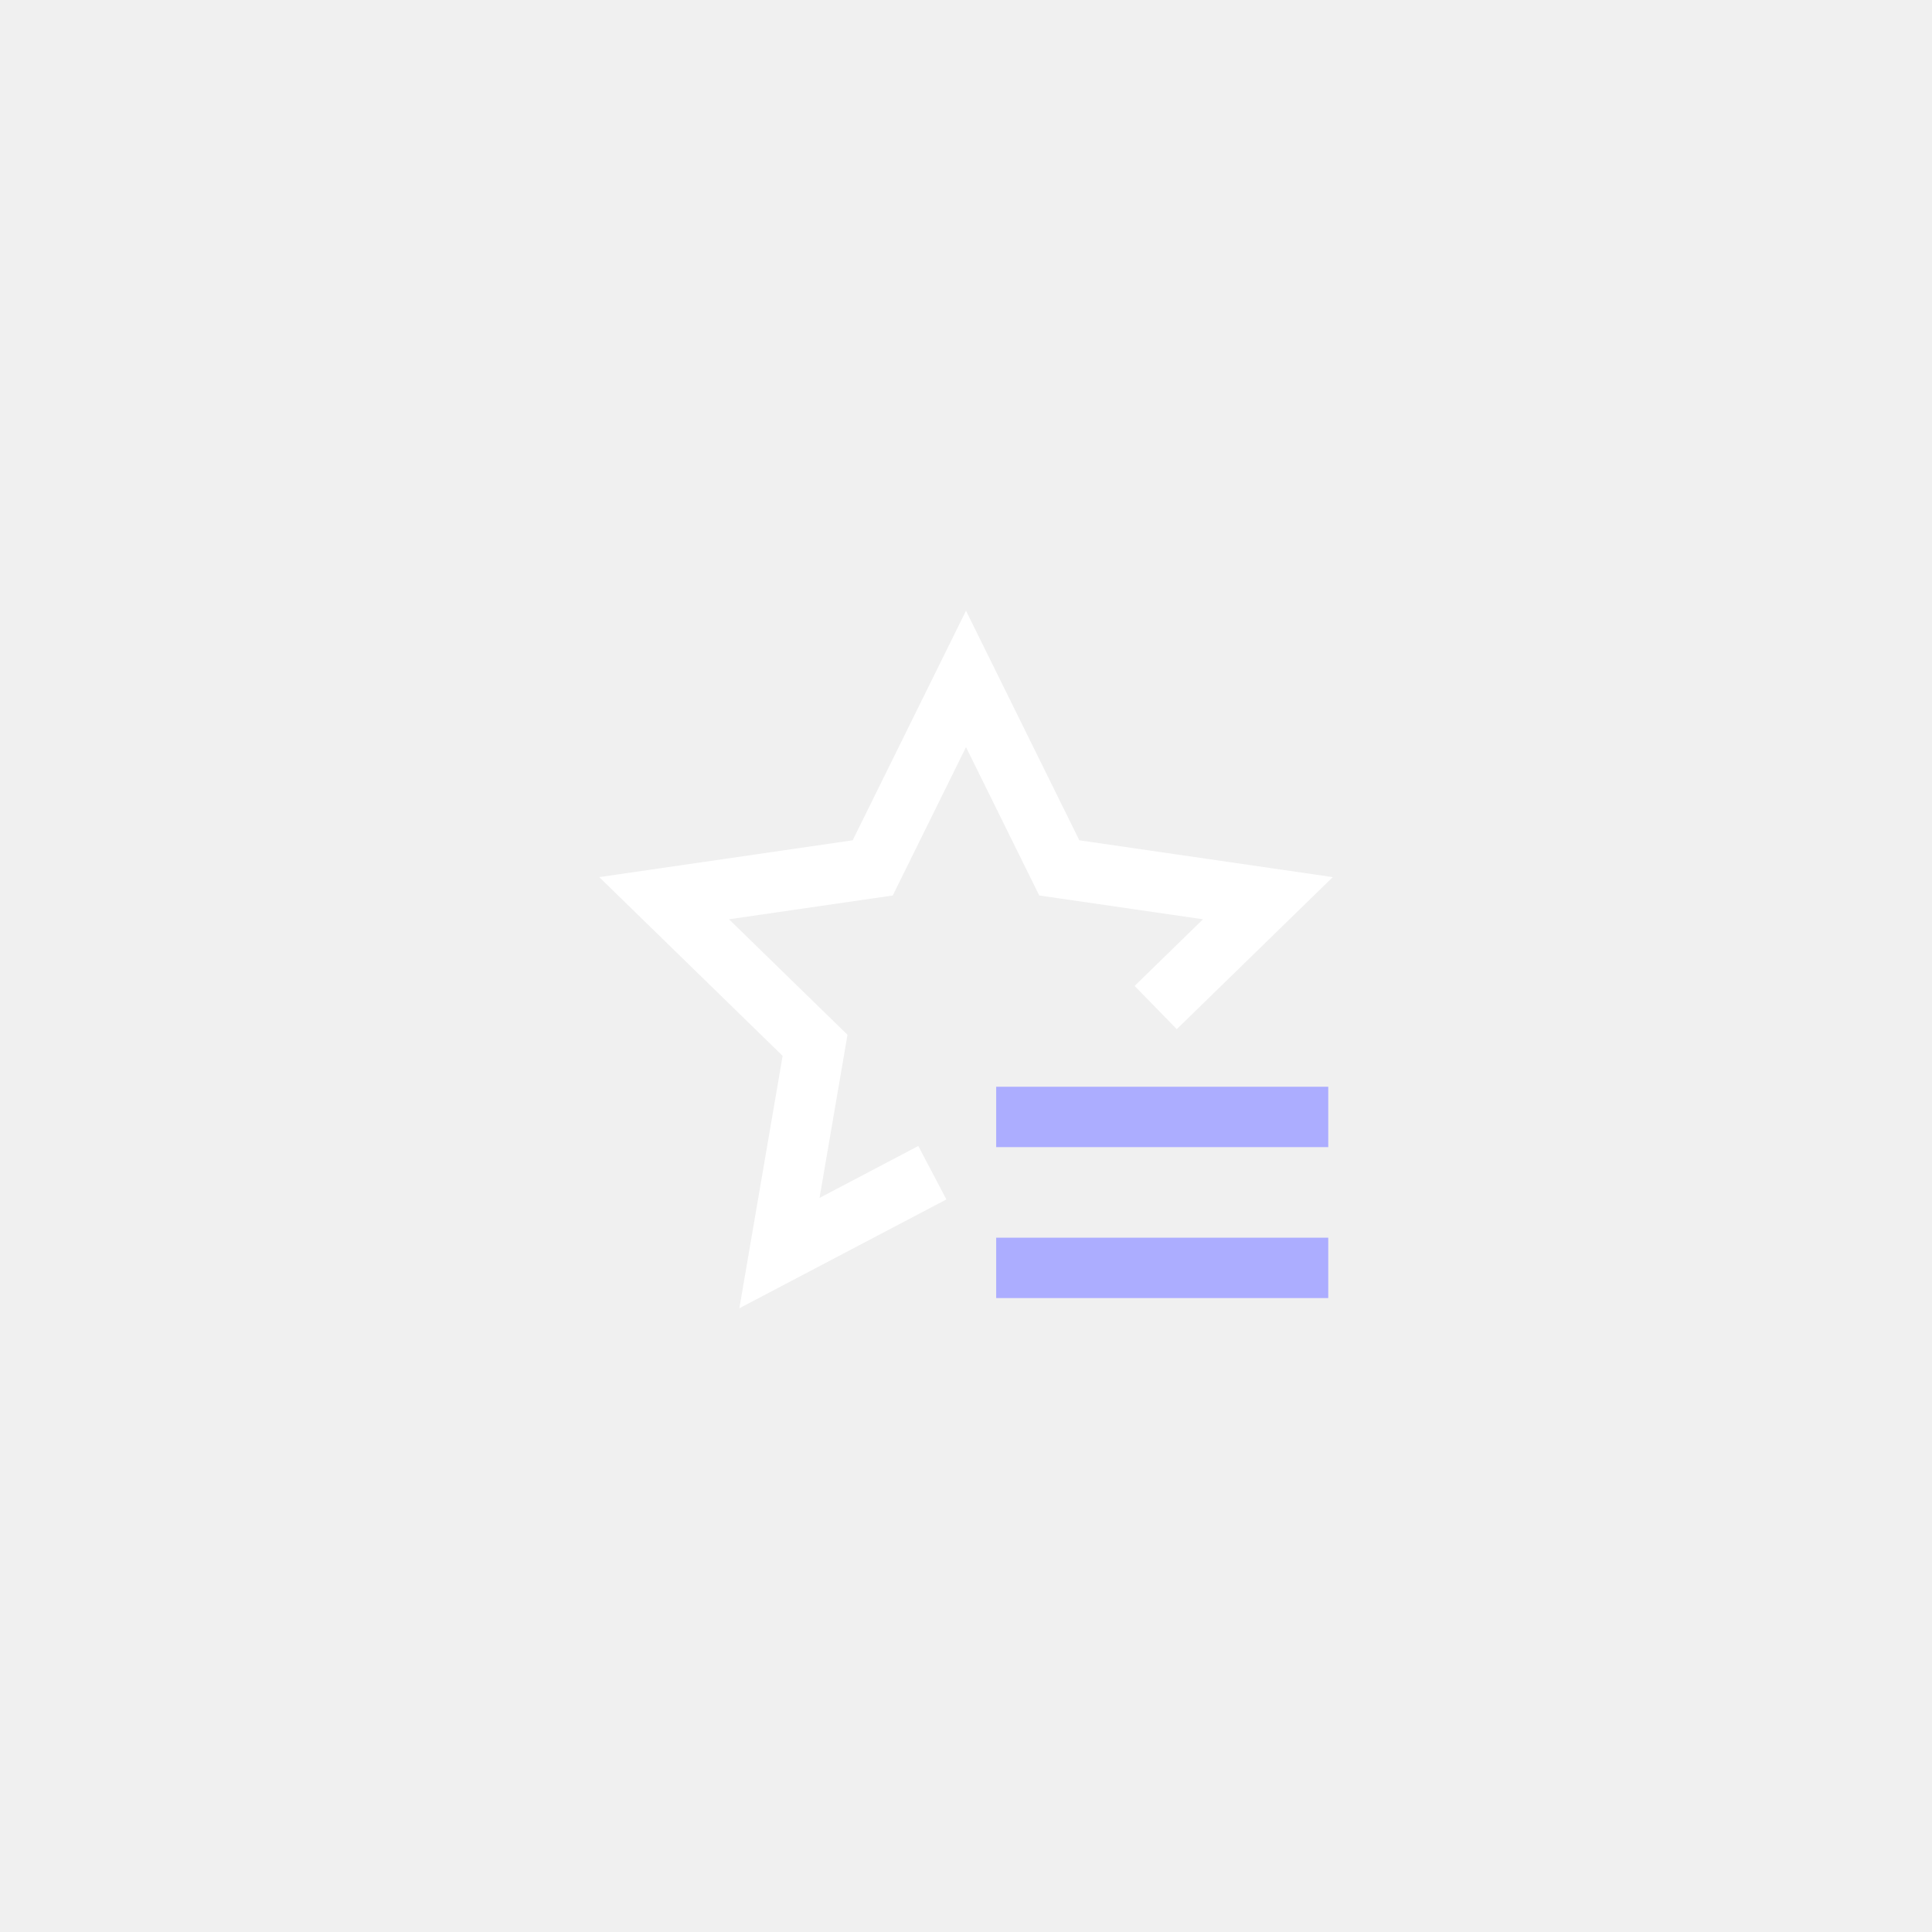
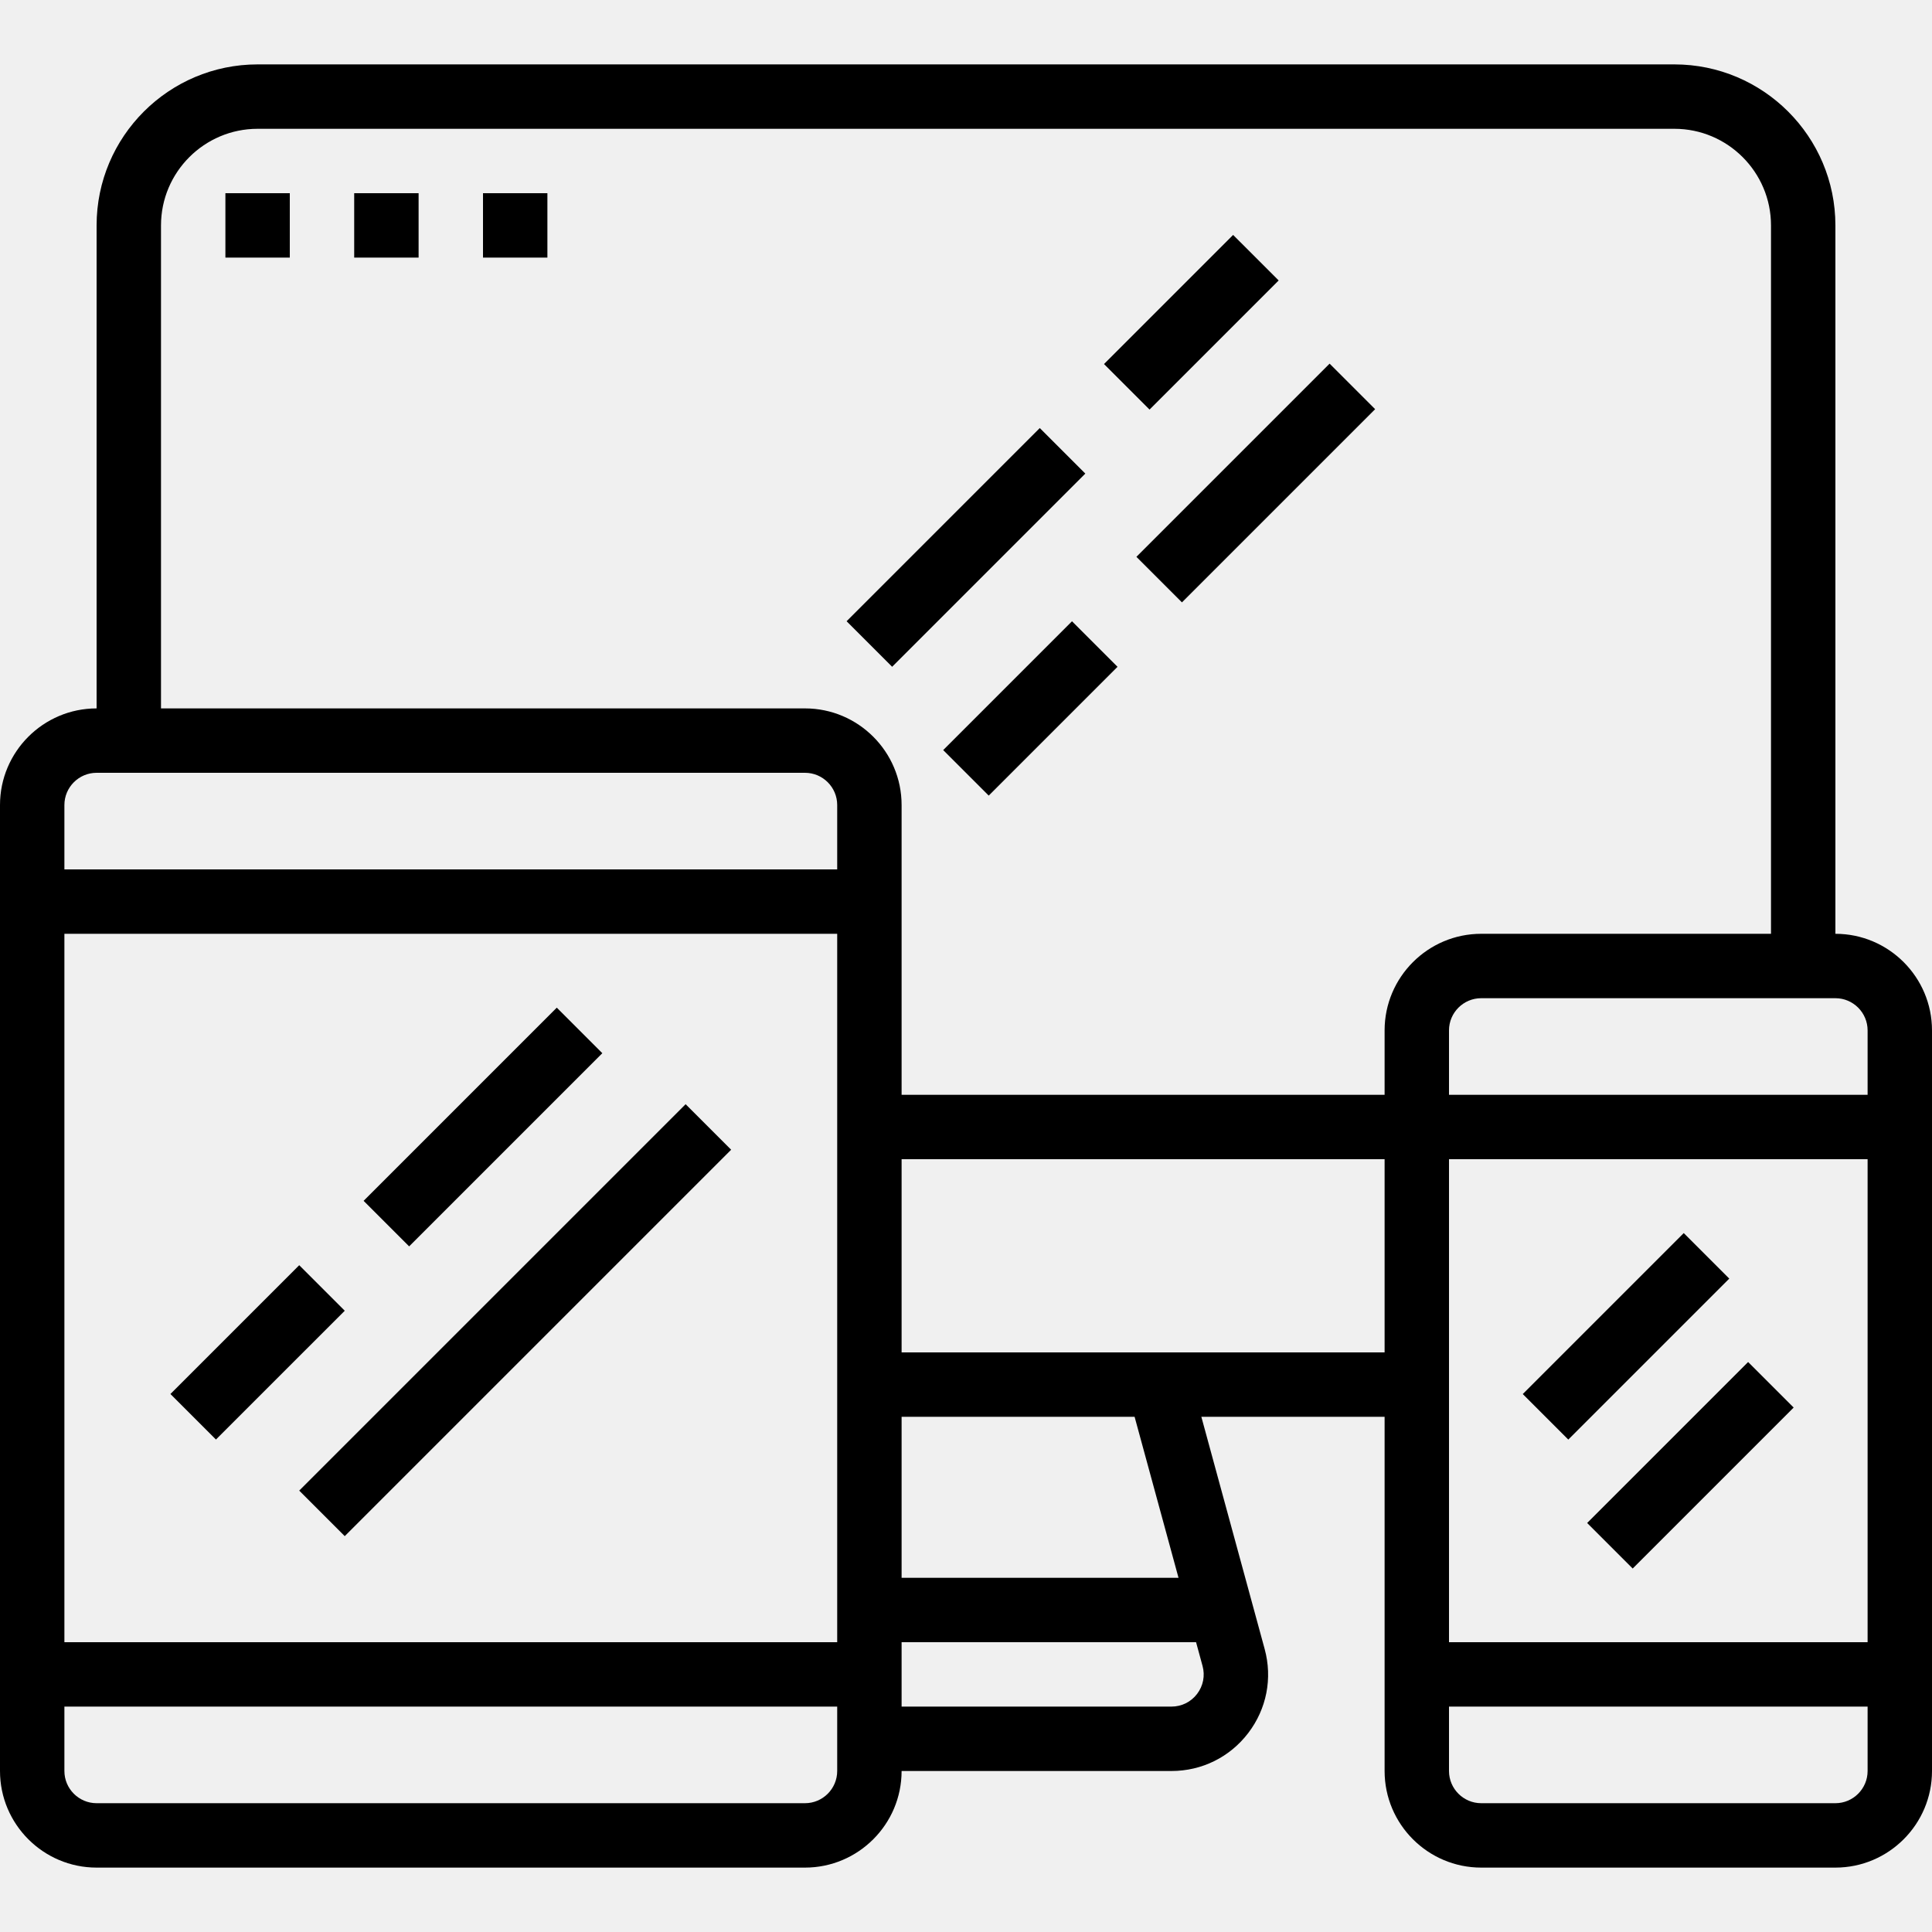
- <svg xmlns="http://www.w3.org/2000/svg" width="64" height="64">
-   <g stroke-width="2" fill="none" fill-rule="evenodd" stroke-linecap="square">
-     <path stroke="#FFF" d="M30 39.313l-4.18 2.197L27 34.628l-5-4.874 6.91-1.004L32 22.49l3.09 6.26L42 29.754l-3 2.924" />
-     <path d="M43 42h-9M43 37h-9" stroke="#ACADFF" />
+ <svg xmlns="http://www.w3.org/2000/svg" width="64" height="64" version="1.1" fill="currentColor" x="0px" y="0px" viewBox="0 0 480 480" style="enable-background:new 0 0 480 480;" xml:space="preserve">
+   <g>
+     <g>
+       <path d="M456,232V56c0-22.056-17.944-40-40-40H64c-22.056,0-40,17.944-40,40v120c-13.232,0-24,10.768-24,24v240 c0,13.232,10.768,24,24,24h176c13.232,0,24-10.768,24-24h67.048c7.544,0,14.496-3.44,19.072-9.432s6.064-13.608,4.08-20.88 L298.472,352H344v88c0,13.232,10.768,24,24,24h88c13.232,0,24-10.768,24-24V256C480,242.768,469.232,232,456,232z M208,440 c0,4.408-3.592,8-8,8H24c-4.408,0-8-3.592-8-8v-16h192V440z M208,408H16V232h192V408z M208,216H16v-16c0-4.408,3.592-8,8-8h176 c4.408,0,8,3.592,8,8V216z M298.768,413.896c0.664,2.424,0.168,4.96-1.36,6.96s-3.84,3.144-6.36,3.144H224v-16h73.16 L298.768,413.896z M224,392v-40h57.888l10.912,40H224z M344,336H224v-48h120V336z M344,256v16H224v-72c0-13.232-10.768-24-24-24 H40V56c0-13.232,10.768-24,24-24h352c13.232,0,24,10.768,24,24v176h-72C354.768,232,344,242.768,344,256z M464,440 c0,4.408-3.592,8-8,8h-88c-4.408,0-8-3.592-8-8v-16h104V440z M464,408H360V288h104V408z M464,272H360v-16c0-4.408,3.592-8,8-8h88 c4.408,0,8,3.592,8,8V272z" />
+     </g>
+   </g>
+   <g>
+     <g>
+       <rect x="41.372" y="327.994" transform="matrix(0.7071 -0.7071 0.7071 0.7071 -218.8385 143.6649)" width="45.256" height="16" />
+     </g>
+   </g>
+   <g>
+     <g>
+       <rect x="60.114" y="319.995" transform="matrix(0.7071 -0.7071 0.7071 0.7071 -194.4378 186.5751)" width="135.767" height="16" />
+     </g>
+   </g>
+   <g>
+     <g>
+       <rect x="86.054" y="272.005" transform="matrix(0.7071 -0.7071 0.7071 0.7071 -162.8477 166.8601)" width="67.879" height="16" />
+     </g>
+   </g>
+   <g>
+     <g>
+       <rect x="375.705" y="324.008" transform="matrix(0.7071 -0.7071 0.7071 0.7071 -116.4408 382.9028)" width="56.559" height="16" />
+     </g>
+   </g>
+   <g>
+     <g>
+       <rect x="391.702" y="356.042" transform="matrix(0.7071 -0.7071 0.7071 0.7071 -134.4066 403.5971)" width="56.559" height="16" />
+     </g>
+   </g>
+   <g>
+     <g>
+       <rect x="206.052" y="128.002" transform="matrix(0.7071 -0.7071 0.7071 0.7071 -25.876 209.5337)" width="67.879" height="16" />
+     </g>
+   </g>
+   <g>
+     <g>
+       <rect x="278.057" y="112.001" transform="matrix(0.7071 -0.7071 0.7071 0.7071 6.5281 255.7627)" width="67.879" height="16" />
+     </g>
+   </g>
+   <g>
+     <g>
+       <rect x="233.364" y="168.01" transform="matrix(0.7071 -0.7071 0.7071 0.7071 -49.4797 232.5655)" width="45.256" height="16" />
+     </g>
+   </g>
+   <g>
+     <g>
+       <rect x="273.302" y="72.062" transform="matrix(0.7071 -0.7071 0.7071 0.7071 30.0796 232.7427)" width="45.368" height="16" />
+     </g>
+   </g>
+   <g>
+     <g>
+       <rect x="56" y="48" width="16" height="16" />
+     </g>
+   </g>
+   <g>
+     <g>
+       <rect x="88" y="48" width="16" height="16" />
+     </g>
+   </g>
+   <g>
+     <g>
+       <rect x="120" y="48" width="16" height="16" />
+     </g>
  </g>
</svg>
